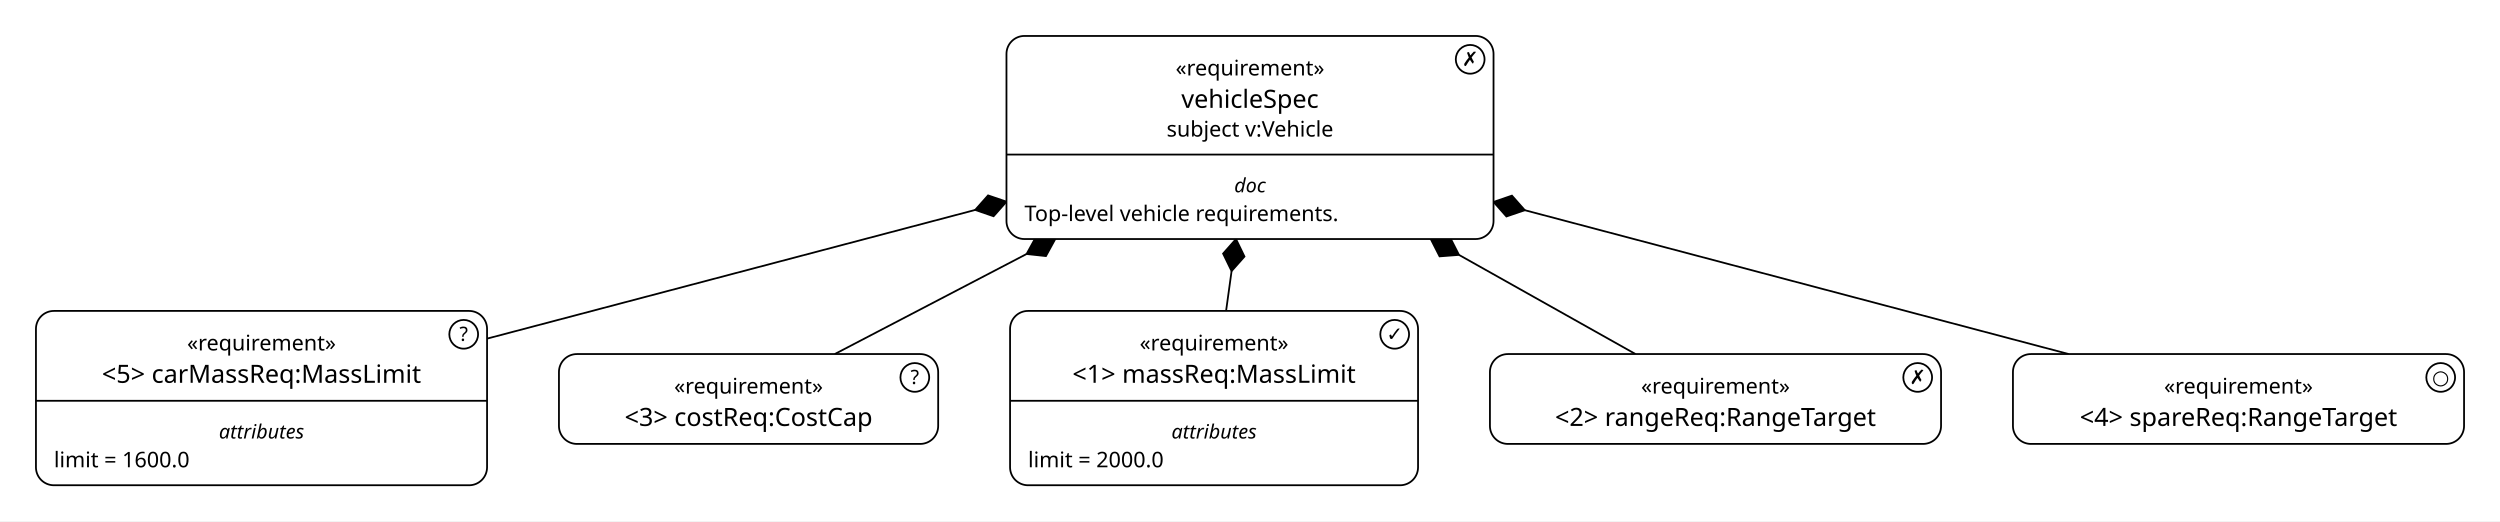
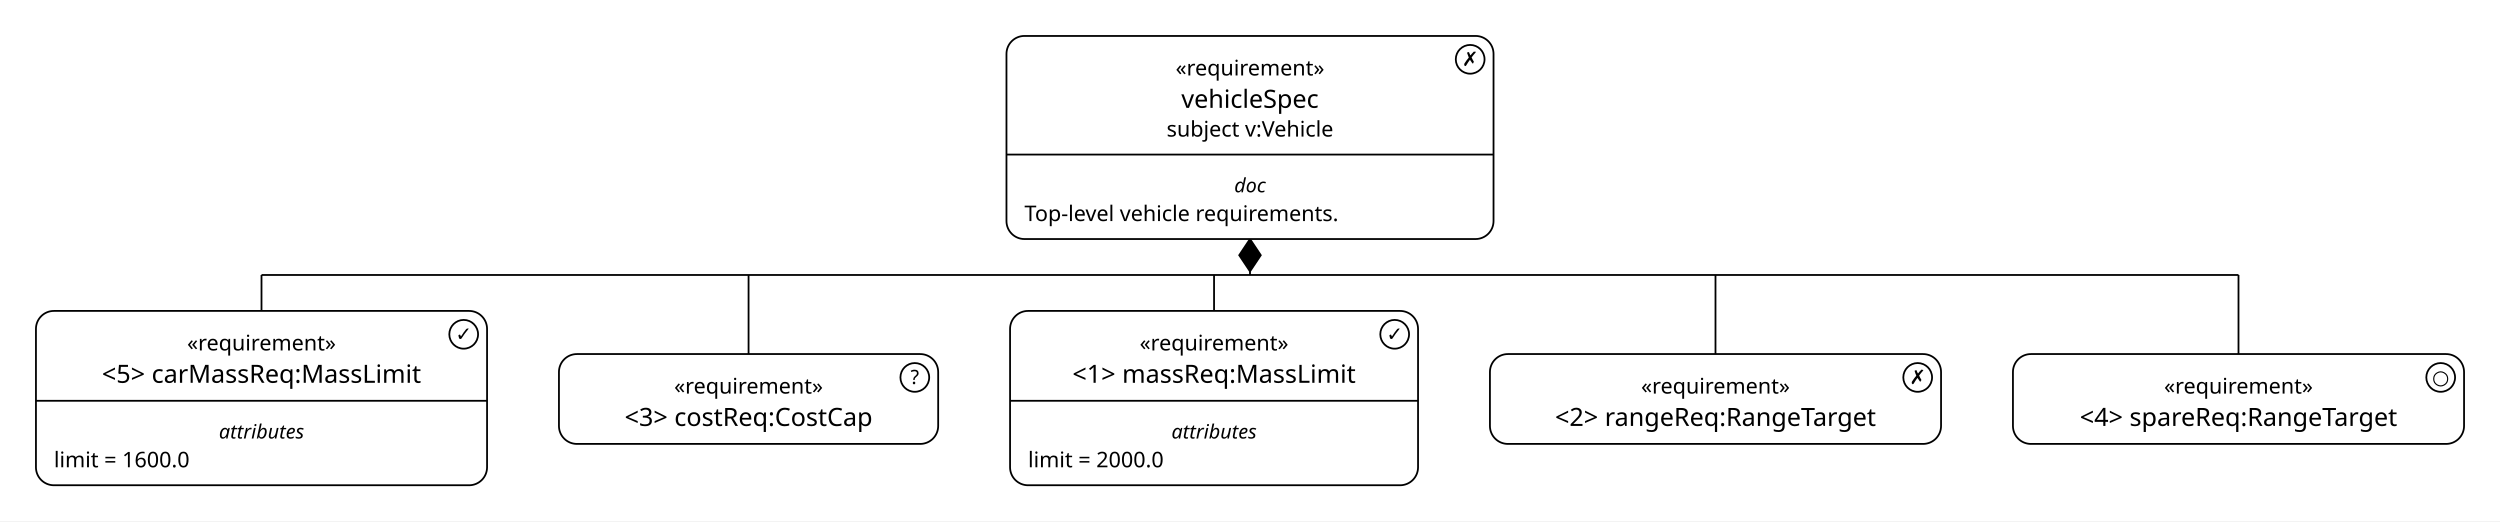
<svg xmlns="http://www.w3.org/2000/svg" width="1391" height="290" viewBox="0 0 1391 290" font-family="sans-serif">
  <rect x="0" y="0" width="1391" height="290" fill="#ffffff" />
-   <polyline points="542.59,116.81 271,188.41" fill="none" stroke="#000000" />
-   <polygon points="560,112.22 549.77,108.72 542.59,116.81 552.83,120.32" fill="#000000" stroke="#000000" />
-   <polyline points="571.2,141.32 464.44,197" fill="none" stroke="#000000" />
-   <polygon points="587.16,133 576.41,131.84 571.2,141.32 581.95,142.48" fill="#000000" stroke="#000000" />
-   <polyline points="685.25,150.83 682.19,173" fill="none" stroke="#000000" />
-   <polygon points="687.71,133 680.53,141.1 685.25,150.83 692.42,142.74" fill="#000000" stroke="#000000" />
-   <polyline points="811.77,141.82 910,197" fill="none" stroke="#000000" />
-   <polygon points="796.07,133 800.98,142.64 811.77,141.82 806.86,132.18" fill="#000000" stroke="#000000" />
-   <polyline points="848.4,116.95 1151,197" fill="none" stroke="#000000" />
-   <polygon points="831,112.35 838.17,120.45 848.4,116.95 841.24,108.85" fill="#000000" stroke="#000000" />
+   <polygon points="695.5,133 689.5,142 695.5,151 701.5,142" fill="#000000" stroke="#000000" />
+   <polyline points="695.5,151 695.5,153" fill="none" stroke="#000000" />
+   <polyline points="145.5,153 1245.5,153" fill="none" stroke="#000000" />
+   <polyline points="145.5,153 145.5,173" fill="none" stroke="#000000" />
+   <polyline points="416.5,153 416.5,197" fill="none" stroke="#000000" />
+   <polyline points="675.5,153 675.5,173" fill="none" stroke="#000000" />
+   <polyline points="954.5,153 954.5,197" fill="none" stroke="#000000" />
+   <polyline points="1245.5,153 1245.5,197" fill="none" stroke="#000000" />
  <rect x="560" y="20" width="271" height="113" rx="10" fill="#ffffff" stroke="#000000" />
  <text x="695.5" y="42" text-anchor="middle" font-size="12">«requirement»</text>
  <text x="695.5" y="60" text-anchor="middle" font-size="14">vehicleSpec</text>
  <text x="695.5" y="76" text-anchor="middle" font-size="12">subject v:Vehicle</text>
  <rect x="810" y="25" width="16" height="16" rx="8" fill="none" stroke="#000000" />
  <text x="818" y="36.67" text-anchor="middle" font-size="11">✗</text>
  <polyline points="560,86 831,86" fill="none" stroke="#000000" />
  <text x="695.5" y="107" text-anchor="middle" font-size="11" font-style="italic">doc</text>
  <text x="570" y="123" text-anchor="start" font-size="12">Top-level vehicle requirements.</text>
  <rect x="20" y="173" width="251" height="97" rx="10" fill="#ffffff" stroke="#000000" />
  <text x="145.5" y="195" text-anchor="middle" font-size="12">«requirement»</text>
  <text x="145.5" y="213" text-anchor="middle" font-size="14">&lt;5&gt; carMassReq:MassLimit</text>
  <rect x="250" y="178" width="16" height="16" rx="8" fill="none" stroke="#000000" />
-   <text x="258" y="189.67" text-anchor="middle" font-size="11">?</text>
+   <text x="258" y="189.67" text-anchor="middle" font-size="11">✓</text>
  <polyline points="20,223 271,223" fill="none" stroke="#000000" />
  <text x="145.5" y="244" text-anchor="middle" font-size="11" font-style="italic">attributes</text>
  <text x="30" y="260" text-anchor="start" font-size="12">limit = 1600.0</text>
  <rect x="311" y="197" width="211" height="50" rx="10" fill="#ffffff" stroke="#000000" />
  <text x="416.5" y="219" text-anchor="middle" font-size="12">«requirement»</text>
  <text x="416.5" y="237" text-anchor="middle" font-size="14">&lt;3&gt; costReq:CostCap</text>
  <rect x="501" y="202" width="16" height="16" rx="8" fill="none" stroke="#000000" />
  <text x="509" y="213.67" text-anchor="middle" font-size="11">?</text>
  <rect x="562" y="173" width="227" height="97" rx="10" fill="#ffffff" stroke="#000000" />
  <text x="675.5" y="195" text-anchor="middle" font-size="12">«requirement»</text>
  <text x="675.5" y="213" text-anchor="middle" font-size="14">&lt;1&gt; massReq:MassLimit</text>
  <rect x="768" y="178" width="16" height="16" rx="8" fill="none" stroke="#000000" />
  <text x="776" y="189.67" text-anchor="middle" font-size="11">✓</text>
  <polyline points="562,223 789,223" fill="none" stroke="#000000" />
  <text x="675.5" y="244" text-anchor="middle" font-size="11" font-style="italic">attributes</text>
  <text x="572" y="260" text-anchor="start" font-size="12">limit = 2000.0</text>
  <rect x="829" y="197" width="251" height="50" rx="10" fill="#ffffff" stroke="#000000" />
  <text x="954.5" y="219" text-anchor="middle" font-size="12">«requirement»</text>
  <text x="954.5" y="237" text-anchor="middle" font-size="14">&lt;2&gt; rangeReq:RangeTarget</text>
  <rect x="1059" y="202" width="16" height="16" rx="8" fill="none" stroke="#000000" />
  <text x="1067" y="213.67" text-anchor="middle" font-size="11">✗</text>
  <rect x="1120" y="197" width="251" height="50" rx="10" fill="#ffffff" stroke="#000000" />
  <text x="1245.5" y="219" text-anchor="middle" font-size="12">«requirement»</text>
  <text x="1245.5" y="237" text-anchor="middle" font-size="14">&lt;4&gt; spareReq:RangeTarget</text>
  <rect x="1350" y="202" width="16" height="16" rx="8" fill="none" stroke="#000000" />
  <text x="1358" y="213.67" text-anchor="middle" font-size="11">○</text>
</svg>
